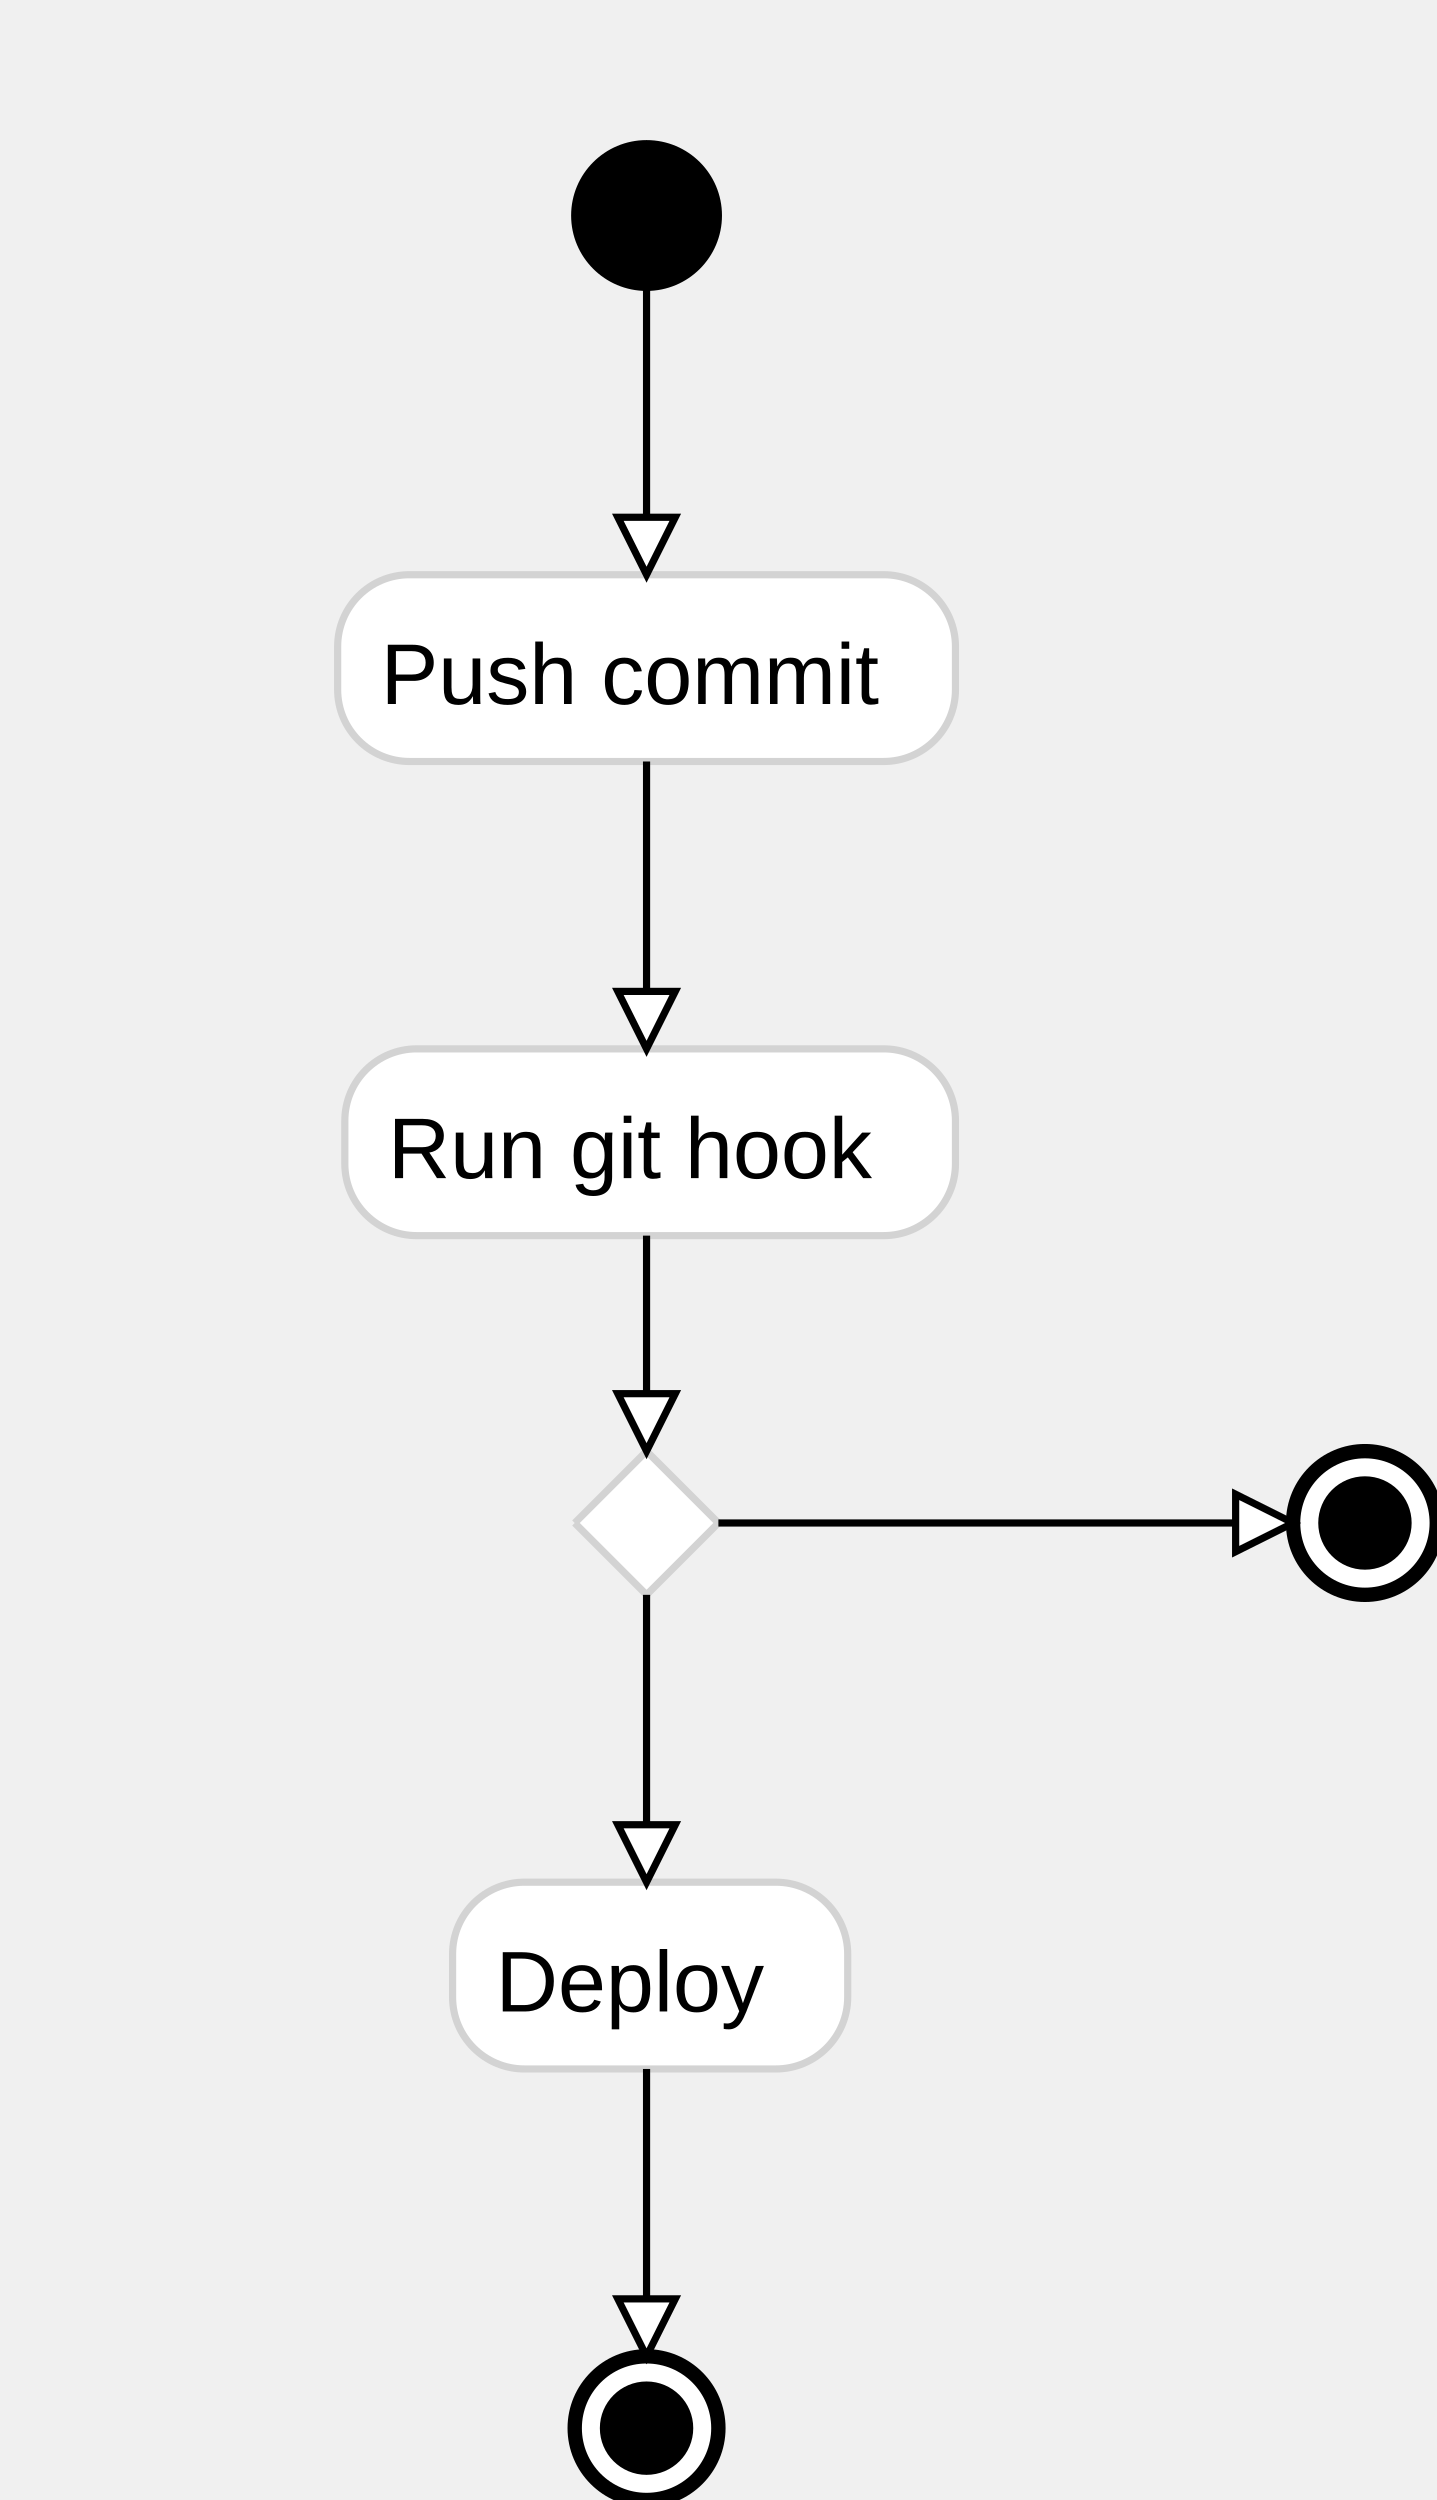
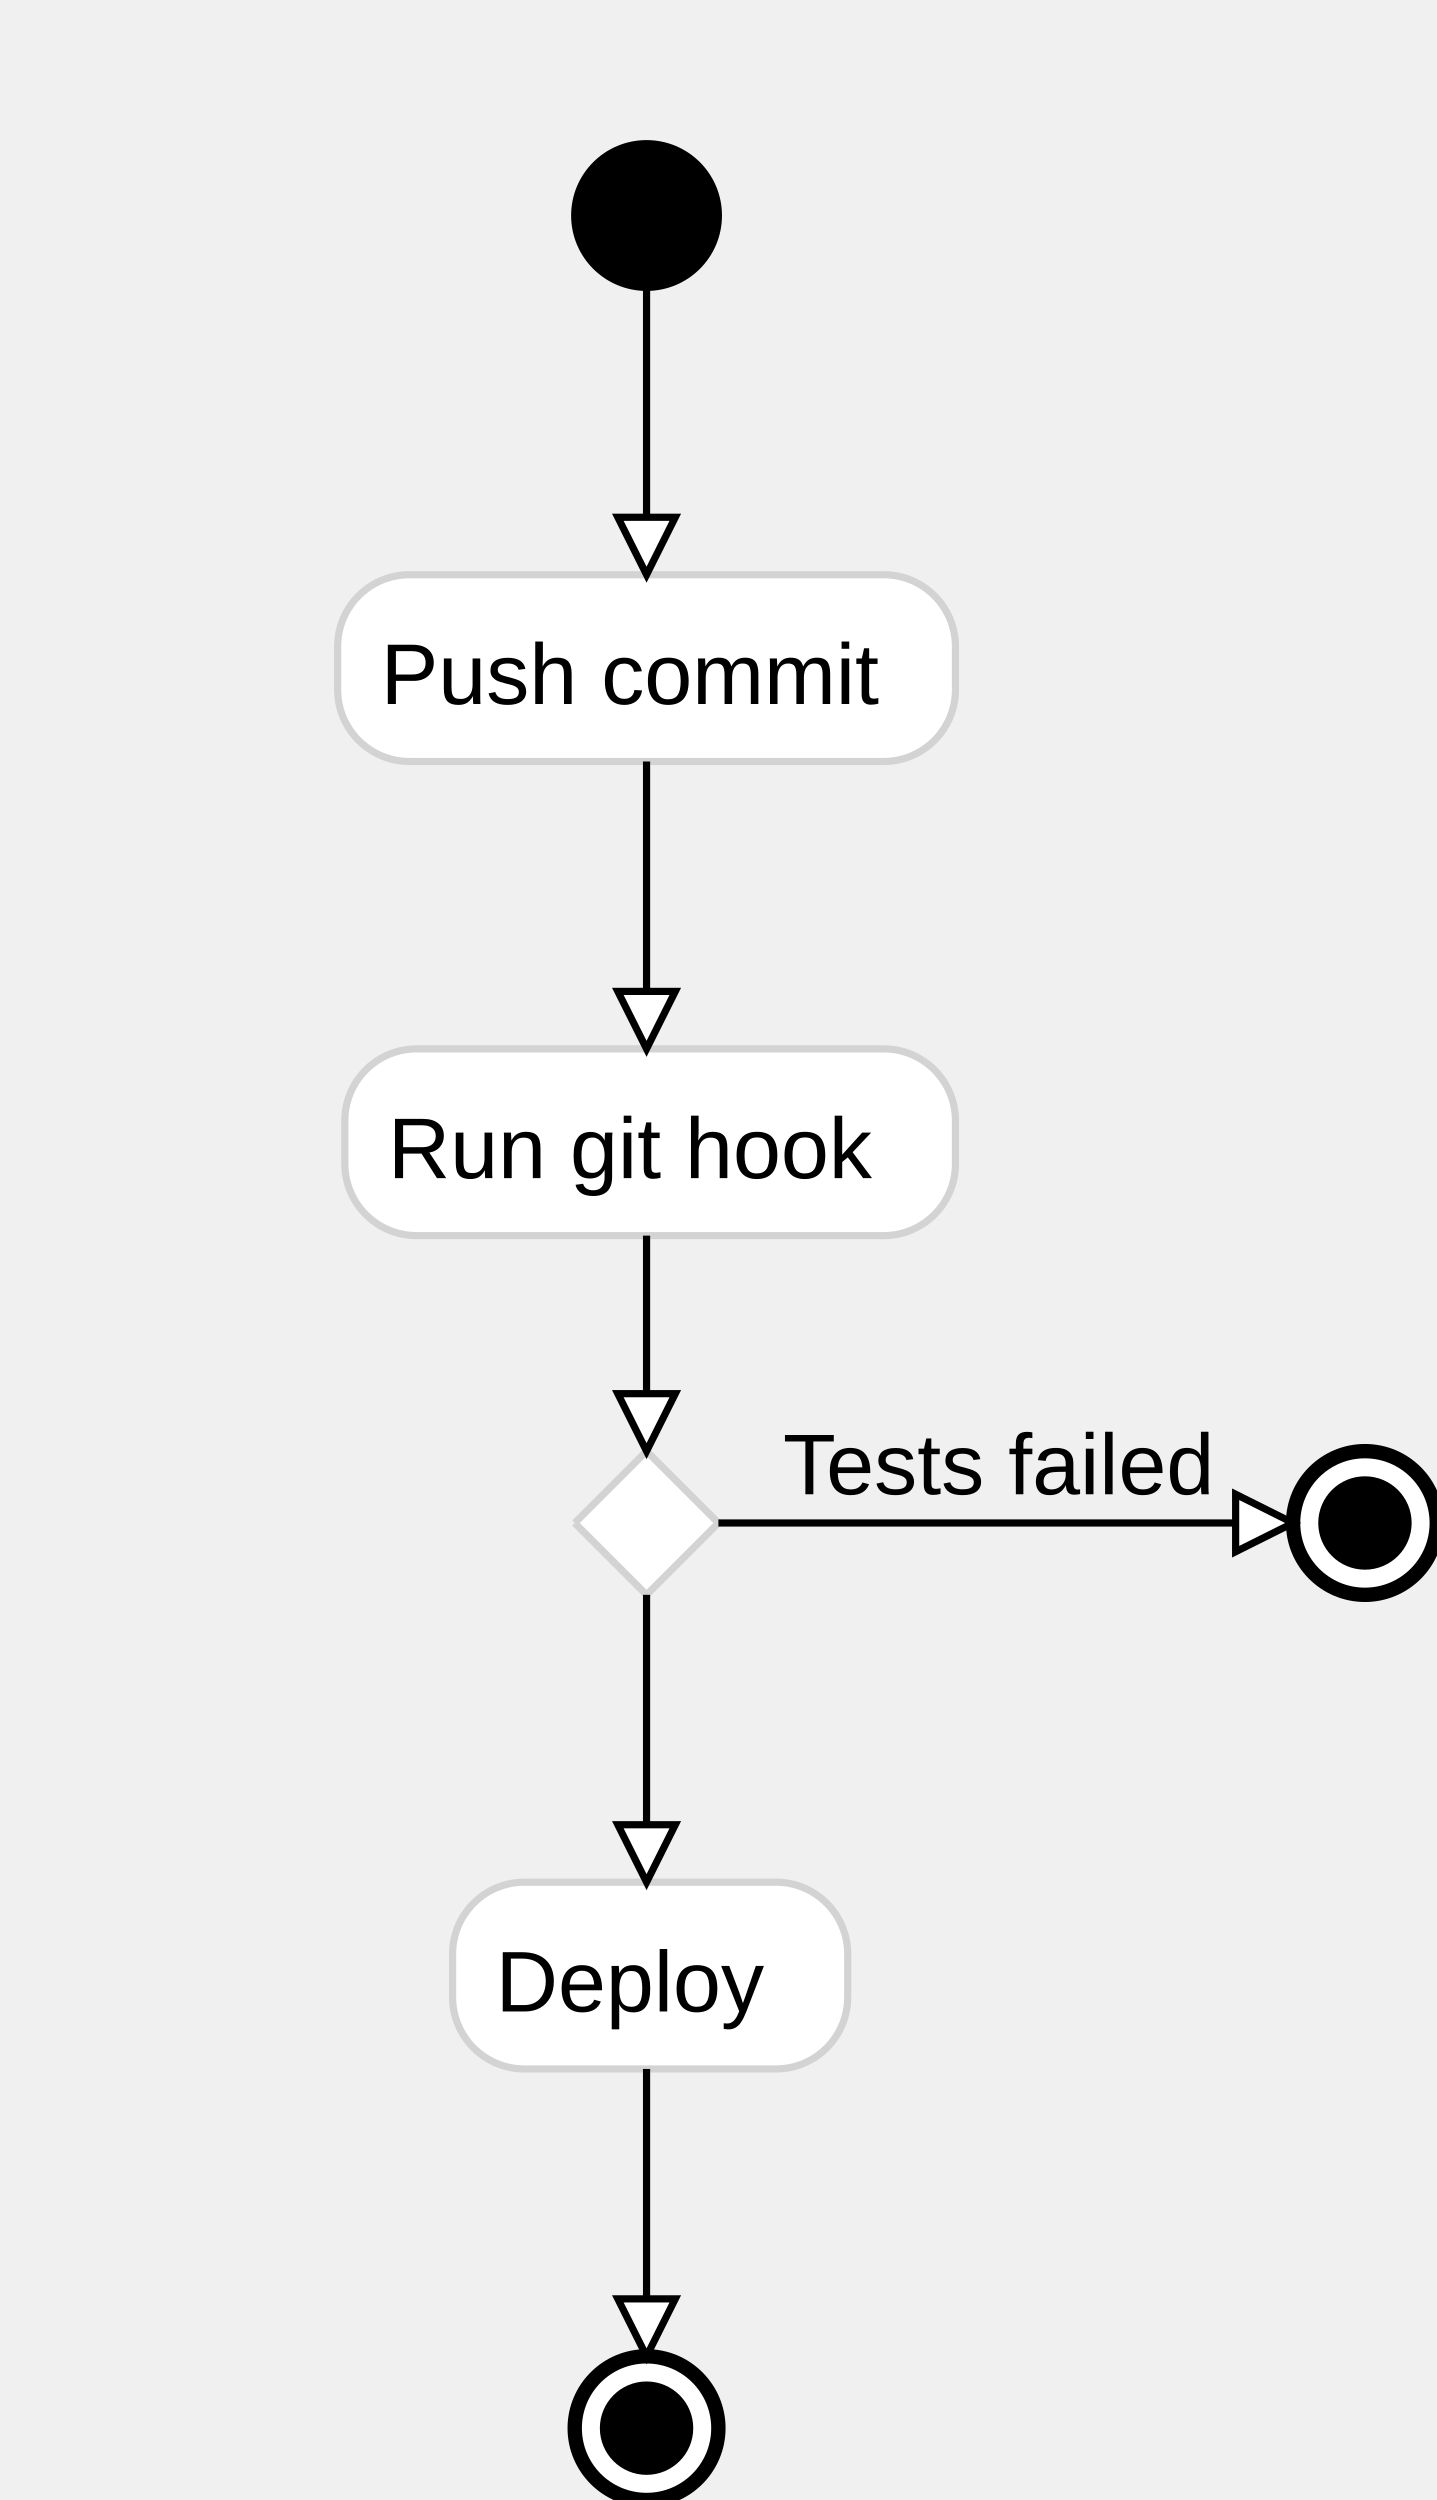
<svg xmlns="http://www.w3.org/2000/svg" width="200" height="348" font-family="Arial, Helvetica, sans-serif">
  <circle stroke="black" cx="90" cy="30" r="10" />\n
<rect stroke="#d3d3d3" fill="#ffffff" rx="10" ry="10" x="47" y="80" width="86" height="26" />
  <text font-family="Arial,Helvetica,sans-serif" font-size="12px" x="53" y="98">Push commit</text>
  <rect stroke="#d3d3d3" fill="#ffffff" rx="10" ry="10" x="48" y="146" width="85" height="26" />
  <text font-family="Arial,Helvetica,sans-serif" font-size="12px" x="54" y="164">Run git hook</text>
  <path stroke="#d3d3d3" fill="#ffffff" d="M80,212 l 10,-10 10,10 -10,10 -10,-10" />
  <rect stroke="#d3d3d3" fill="#ffffff" rx="10" ry="10" x="63" y="262" width="55" height="26" />
  <text font-family="Arial,Helvetica,sans-serif" font-size="12px" x="69" y="280">Deploy</text>
  <circle stroke="black" stroke-width="2" fill="#ffffff" cx="90" cy="338" r="10" />\n<circle stroke="black" cx="90" cy="338" r="6" />\n
<circle stroke="black" stroke-width="2" fill="#ffffff" cx="190" cy="212" r="10" />\n<circle stroke="black" cx="190" cy="212" r="6" />\n
<path stroke="black" d="M90,40 L90,80" />
  <g transform="rotate(90 90 80)">
    <path stroke="black" fill="#ffffff" d="M90,80 l-8,-4 l 0,8 Z" />
  </g>
  <path stroke="black" d="M90,106 L90,146" />
  <g transform="rotate(90 90 146)">
    <path stroke="black" fill="#ffffff" d="M90,146 l-8,-4 l 0,8 Z" />
  </g>
  <path stroke="black" d="M90,172 L90,202" />
  <g transform="rotate(90 90 202)">
    <path stroke="black" fill="#ffffff" d="M90,202 l-8,-4 l 0,8 Z" />
  </g>
  <path stroke="black" d="M90,222 L90,262" />
  <g transform="rotate(90 90 262)">
    <path stroke="black" fill="#ffffff" d="M90,262 l-8,-4 l 0,8 Z" />
  </g>
  <path stroke="black" d="M90,288 L90,328" />
  <g transform="rotate(90 90 328)">
    <path stroke="black" fill="#ffffff" d="M90,328 l-8,-4 l 0,8 Z" />
  </g>
  <path stroke="black" d="M100,212 L180,212" />
  <g transform="rotate(0 180 212)">
    <path stroke="black" fill="#ffffff" d="M180,212 l-8,-4 l 0,8 Z" />
  </g>
+   <text font-family="Arial,Helvetica,sans-serif" font-size="12px" x="109" y="208">Tests failed</text>
</svg>
